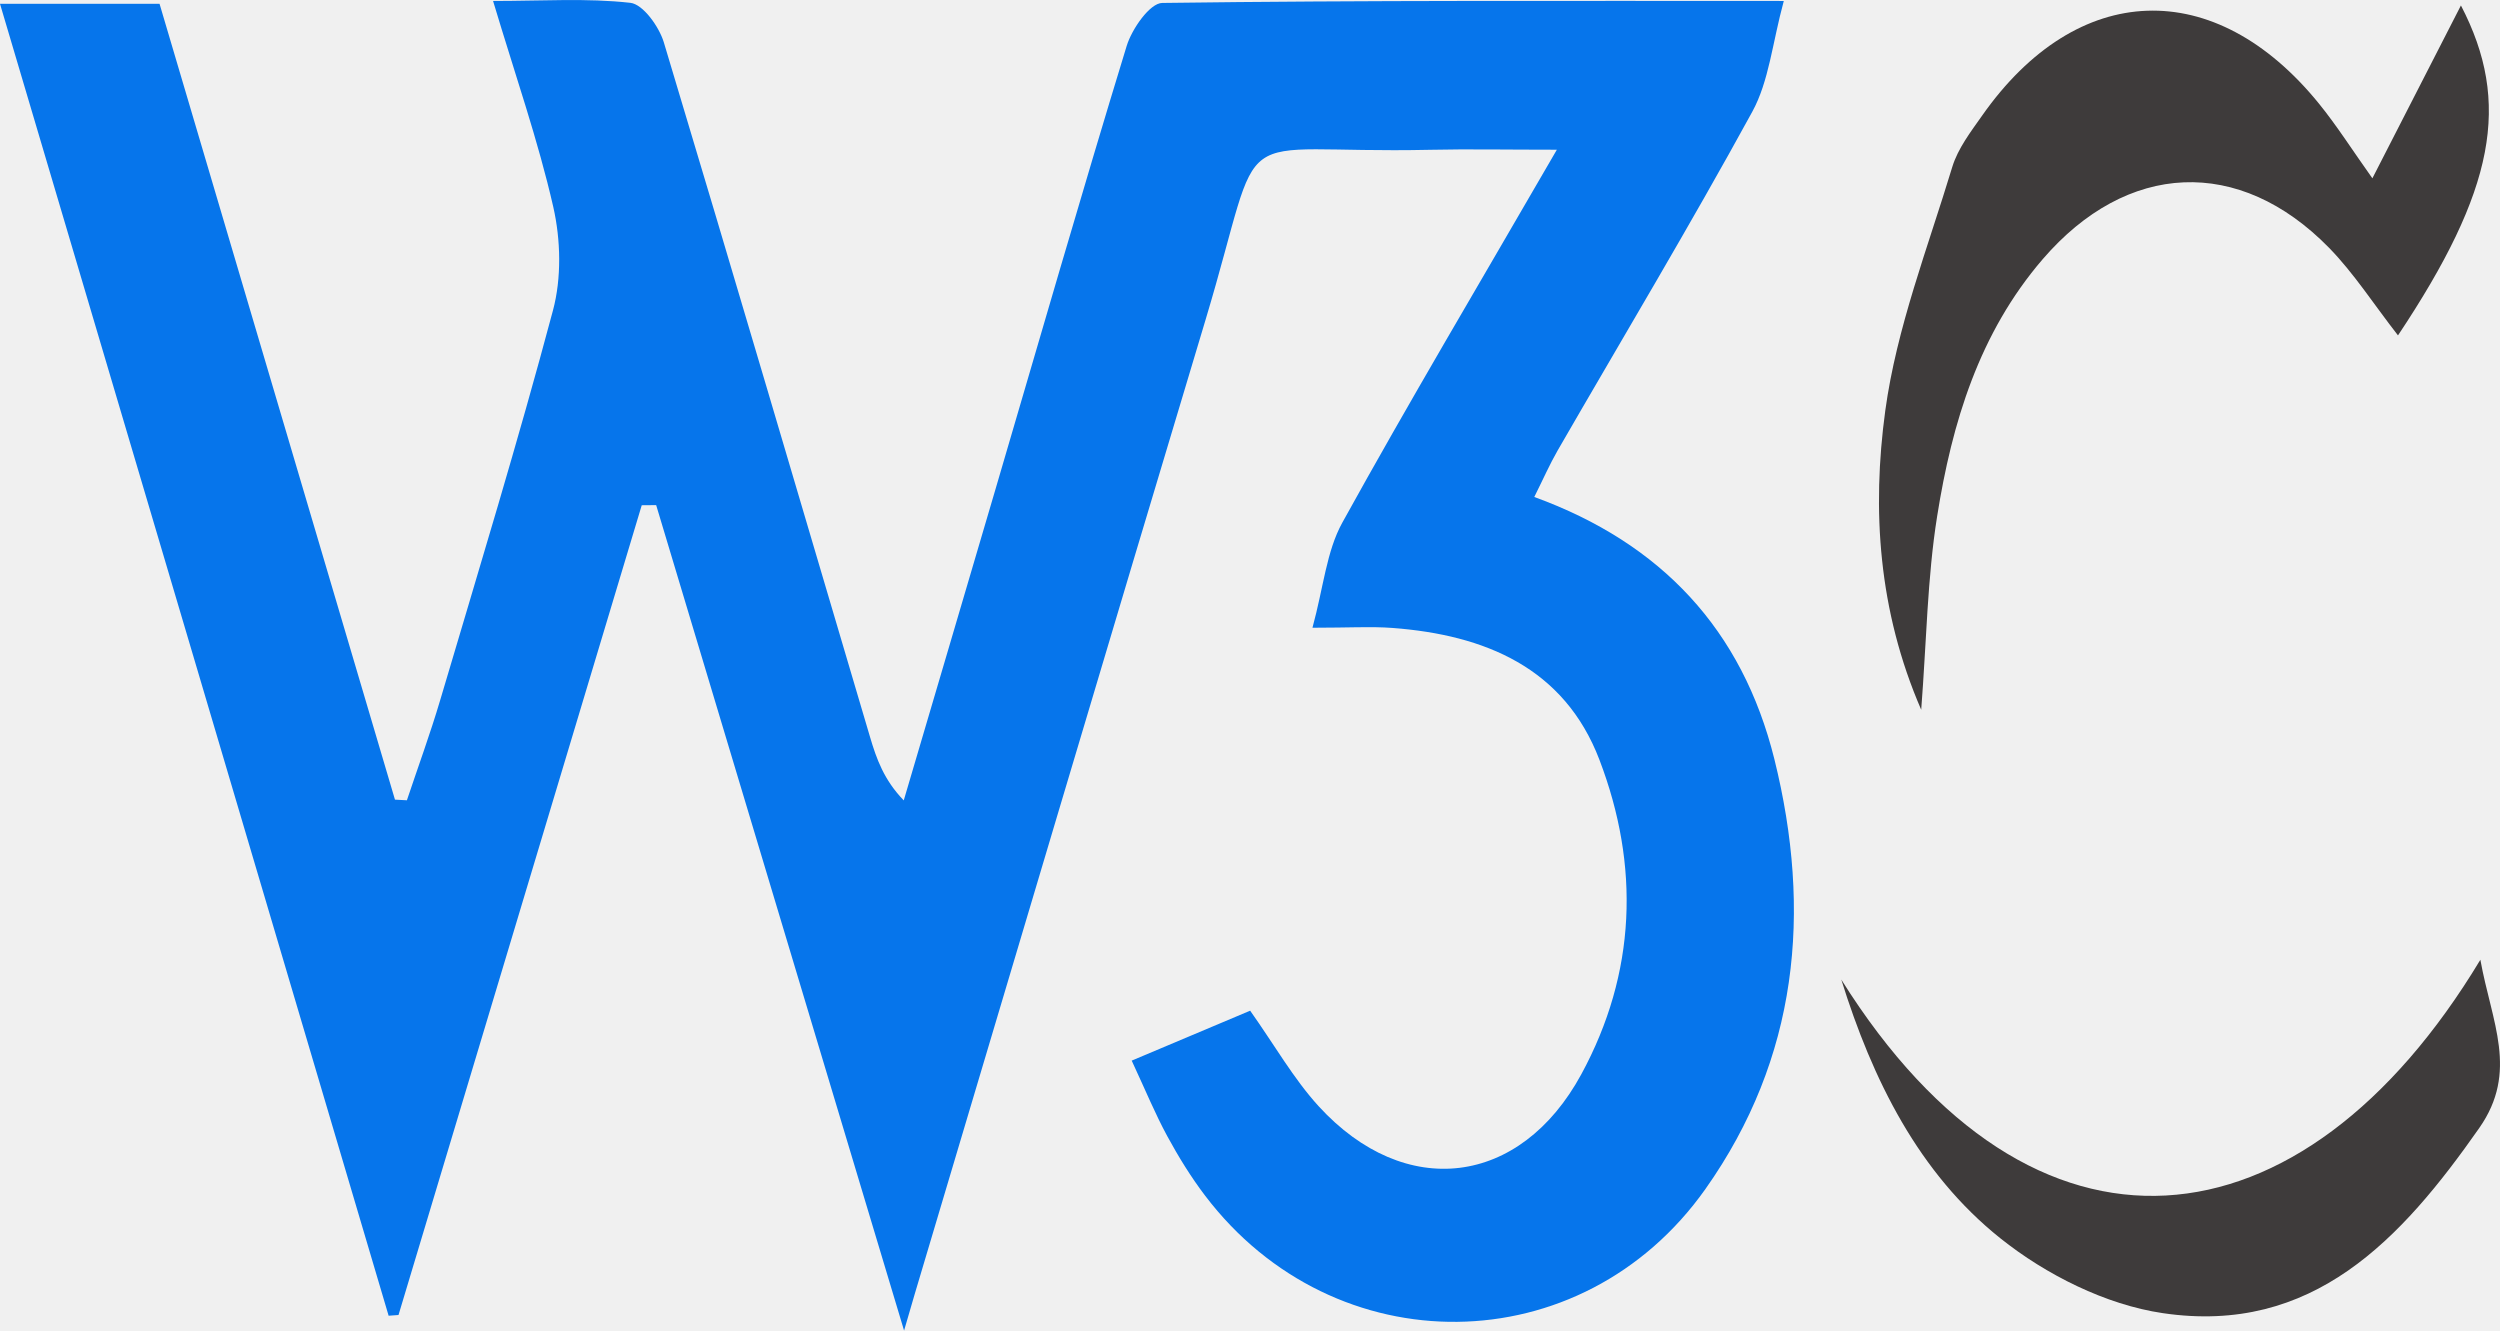
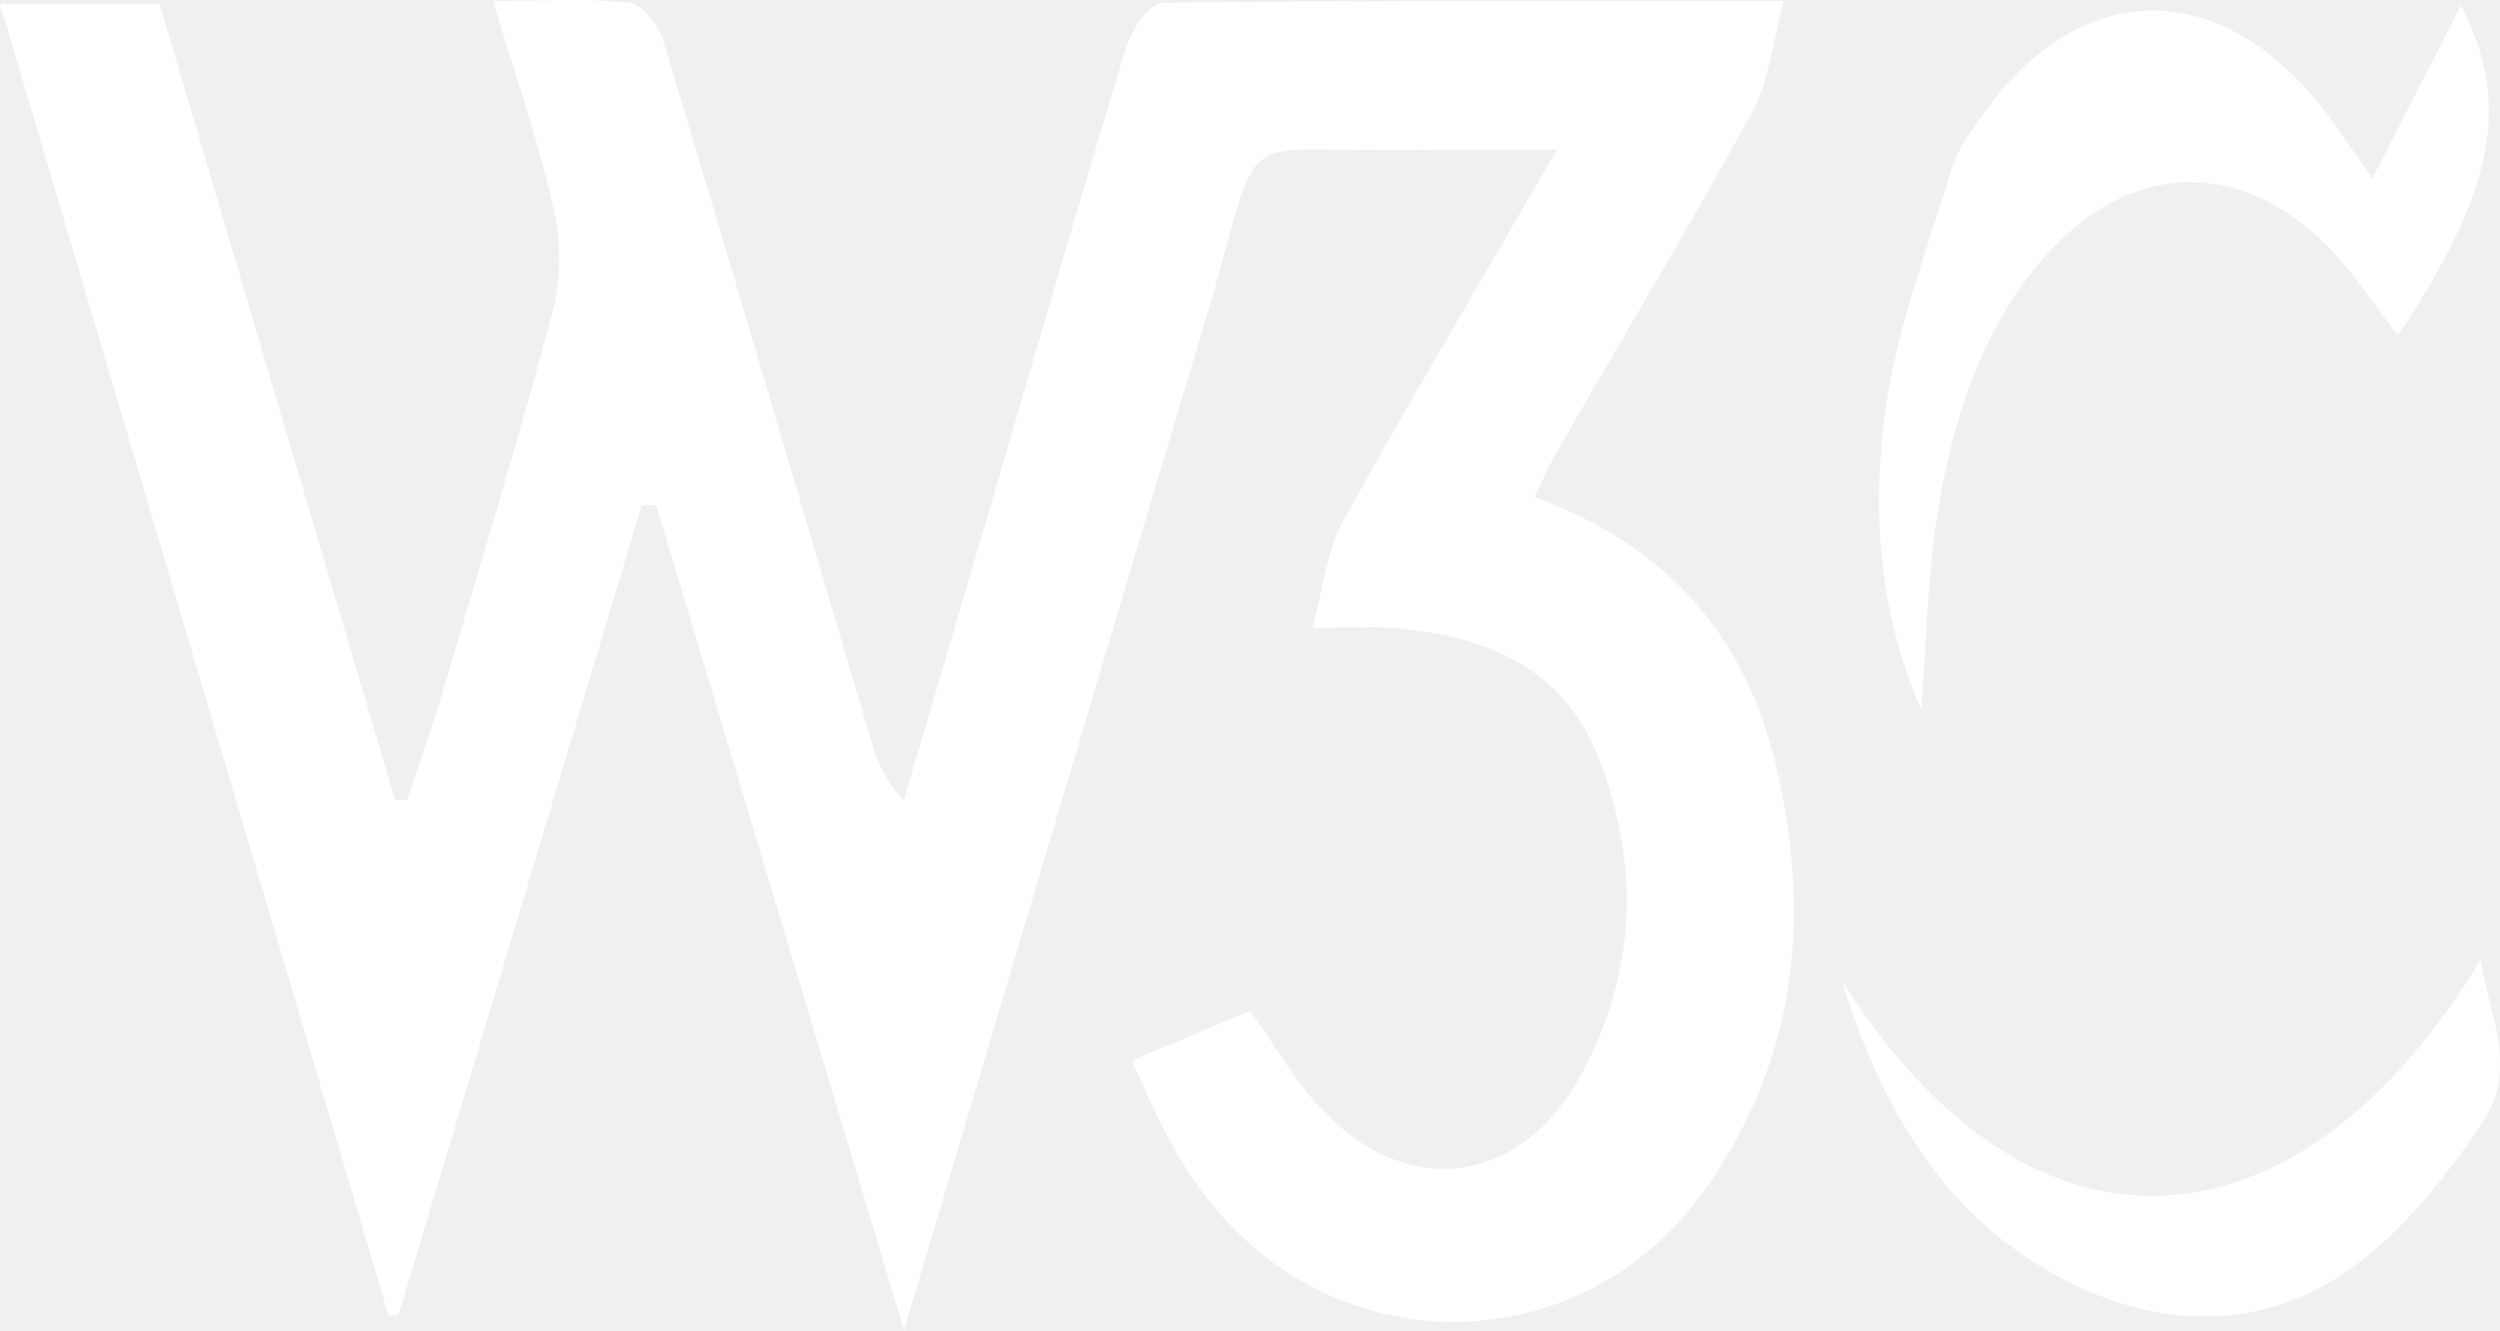
<svg xmlns="http://www.w3.org/2000/svg" width="62" height="33" viewBox="0 0 62 33" fill="none">
  <g clip-path="url(#clip0_69_455)">
-     <path d="M28.065 26.304C29.152 25.845 30.086 25.451 31.004 25.065C31.61 25.92 32.078 26.749 32.702 27.434C34.848 29.779 37.703 29.428 39.216 26.643C40.583 24.126 40.669 21.469 39.666 18.843C38.793 16.558 36.823 15.746 34.533 15.573C34.002 15.533 33.469 15.568 32.549 15.568C32.824 14.562 32.896 13.674 33.289 12.962C34.934 9.983 36.675 7.058 38.61 3.713C37.356 3.713 36.414 3.694 35.469 3.715C30.296 3.829 31.435 2.814 29.898 7.93C27.478 15.981 25.088 24.04 22.684 32.096C22.636 32.261 22.587 32.423 22.421 32.998C20.297 25.931 18.284 19.229 16.273 12.527C16.155 12.527 16.034 12.527 15.915 12.53C13.905 19.224 11.894 25.918 9.883 32.612C9.803 32.617 9.722 32.625 9.638 32.63C6.441 21.825 3.238 11.019 0 0.095H3.957C5.9 6.67 7.849 13.25 9.795 19.831C9.894 19.836 9.991 19.842 10.091 19.847C10.368 19.019 10.669 18.199 10.917 17.362C11.87 14.146 12.85 10.938 13.713 7.7C13.929 6.896 13.907 5.952 13.722 5.135C13.347 3.489 12.785 1.883 12.228 0.024C13.452 0.024 14.553 -0.051 15.633 0.07C15.947 0.105 16.343 0.658 16.462 1.047C18.189 6.786 19.877 12.535 21.578 18.282C21.737 18.817 21.92 19.34 22.413 19.85C23.163 17.3 23.92 14.751 24.668 12.201C25.753 8.513 26.816 4.816 27.941 1.141C28.07 0.718 28.517 0.076 28.824 0.073C33.841 0.006 38.858 0.024 44.238 0.024C43.953 1.071 43.872 2.013 43.455 2.774C41.905 5.607 40.244 8.375 38.629 11.173C38.433 11.513 38.274 11.877 38.05 12.325C41.208 13.474 43.208 15.622 44.004 18.825C44.944 22.615 44.591 26.239 42.295 29.487C39.227 33.826 33.093 33.88 29.884 29.649C29.534 29.188 29.225 28.686 28.948 28.176C28.652 27.631 28.415 27.054 28.07 26.312L28.065 26.304Z" fill="#0675EB" />
-     <path d="M59.475 8.324C58.867 7.544 58.38 6.78 57.761 6.146C55.529 3.864 52.746 4.004 50.66 6.427C49.081 8.262 48.41 10.485 48.042 12.797C47.797 14.335 47.778 15.905 47.646 17.602C46.58 15.144 46.421 12.638 46.755 10.183C47.035 8.132 47.81 6.144 48.416 4.142C48.556 3.683 48.873 3.27 49.156 2.868C51.514 -0.491 54.929 -0.612 57.511 2.571C57.952 3.114 58.329 3.71 58.835 4.422C59.607 2.911 60.31 1.541 61.031 0.135C62.288 2.552 61.873 4.711 59.47 8.318L59.475 8.324Z" fill="#3E3B3B" />
-     <path d="M45.662 24.291C50.418 31.886 57.093 31.146 61.513 23.802C61.793 25.356 62.466 26.573 61.486 27.974C59.553 30.736 57.352 33.116 53.637 32.566C52.224 32.358 50.739 31.613 49.608 30.709C47.581 29.09 46.438 26.778 45.662 24.288V24.291Z" fill="#3E3B3B" />
+     <path d="M28.065 26.304C29.152 25.845 30.086 25.451 31.004 25.065C31.61 25.92 32.078 26.749 32.702 27.434C34.848 29.779 37.703 29.428 39.216 26.643C40.583 24.126 40.669 21.469 39.666 18.843C38.793 16.558 36.823 15.746 34.533 15.573C34.002 15.533 33.469 15.568 32.549 15.568C32.824 14.562 32.896 13.674 33.289 12.962C34.934 9.983 36.675 7.058 38.61 3.713C37.356 3.713 36.414 3.694 35.469 3.715C30.296 3.829 31.435 2.814 29.898 7.93C27.478 15.981 25.088 24.04 22.684 32.096C22.636 32.261 22.587 32.423 22.421 32.998C20.297 25.931 18.284 19.229 16.273 12.527C16.155 12.527 16.034 12.527 15.915 12.53C13.905 19.224 11.894 25.918 9.883 32.612C9.803 32.617 9.722 32.625 9.638 32.63C6.441 21.825 3.238 11.019 0 0.095H3.957C5.9 6.67 7.849 13.25 9.795 19.831C9.894 19.836 9.991 19.842 10.091 19.847C10.368 19.019 10.669 18.199 10.917 17.362C11.87 14.146 12.85 10.938 13.713 7.7C13.929 6.896 13.907 5.952 13.722 5.135C13.347 3.489 12.785 1.883 12.228 0.024C13.452 0.024 14.553 -0.051 15.633 0.07C15.947 0.105 16.343 0.658 16.462 1.047C18.189 6.786 19.877 12.535 21.578 18.282C21.737 18.817 21.92 19.34 22.413 19.85C23.163 17.3 23.92 14.751 24.668 12.201C25.753 8.513 26.816 4.816 27.941 1.141C28.07 0.718 28.517 0.076 28.824 0.073C33.841 0.006 38.858 0.024 44.238 0.024C43.953 1.071 43.872 2.013 43.455 2.774C41.905 5.607 40.244 8.375 38.629 11.173C38.433 11.513 38.274 11.877 38.05 12.325C41.208 13.474 43.208 15.622 44.004 18.825C44.944 22.615 44.591 26.239 42.295 29.487C39.227 33.826 33.093 33.88 29.884 29.649C29.534 29.188 29.225 28.686 28.948 28.176C28.652 27.631 28.415 27.054 28.07 26.312L28.065 26.304Z" fill="#ffffff" />
+     <path d="M59.475 8.324C58.867 7.544 58.38 6.78 57.761 6.146C55.529 3.864 52.746 4.004 50.66 6.427C49.081 8.262 48.41 10.485 48.042 12.797C47.797 14.335 47.778 15.905 47.646 17.602C46.58 15.144 46.421 12.638 46.755 10.183C47.035 8.132 47.81 6.144 48.416 4.142C48.556 3.683 48.873 3.27 49.156 2.868C51.514 -0.491 54.929 -0.612 57.511 2.571C57.952 3.114 58.329 3.71 58.835 4.422C59.607 2.911 60.31 1.541 61.031 0.135C62.288 2.552 61.873 4.711 59.47 8.318L59.475 8.324Z" fill="#ffffff" />
+     <path d="M45.662 24.291C50.418 31.886 57.093 31.146 61.513 23.802C61.793 25.356 62.466 26.573 61.486 27.974C59.553 30.736 57.352 33.116 53.637 32.566C52.224 32.358 50.739 31.613 49.608 30.709C47.581 29.09 46.438 26.778 45.662 24.288V24.291Z" fill="#ffffff" />
  </g>
  <defs>
    <clipPath id="clip0_69_455">
      <rect width="62" height="33" fill="white" />
    </clipPath>
  </defs>
</svg>
